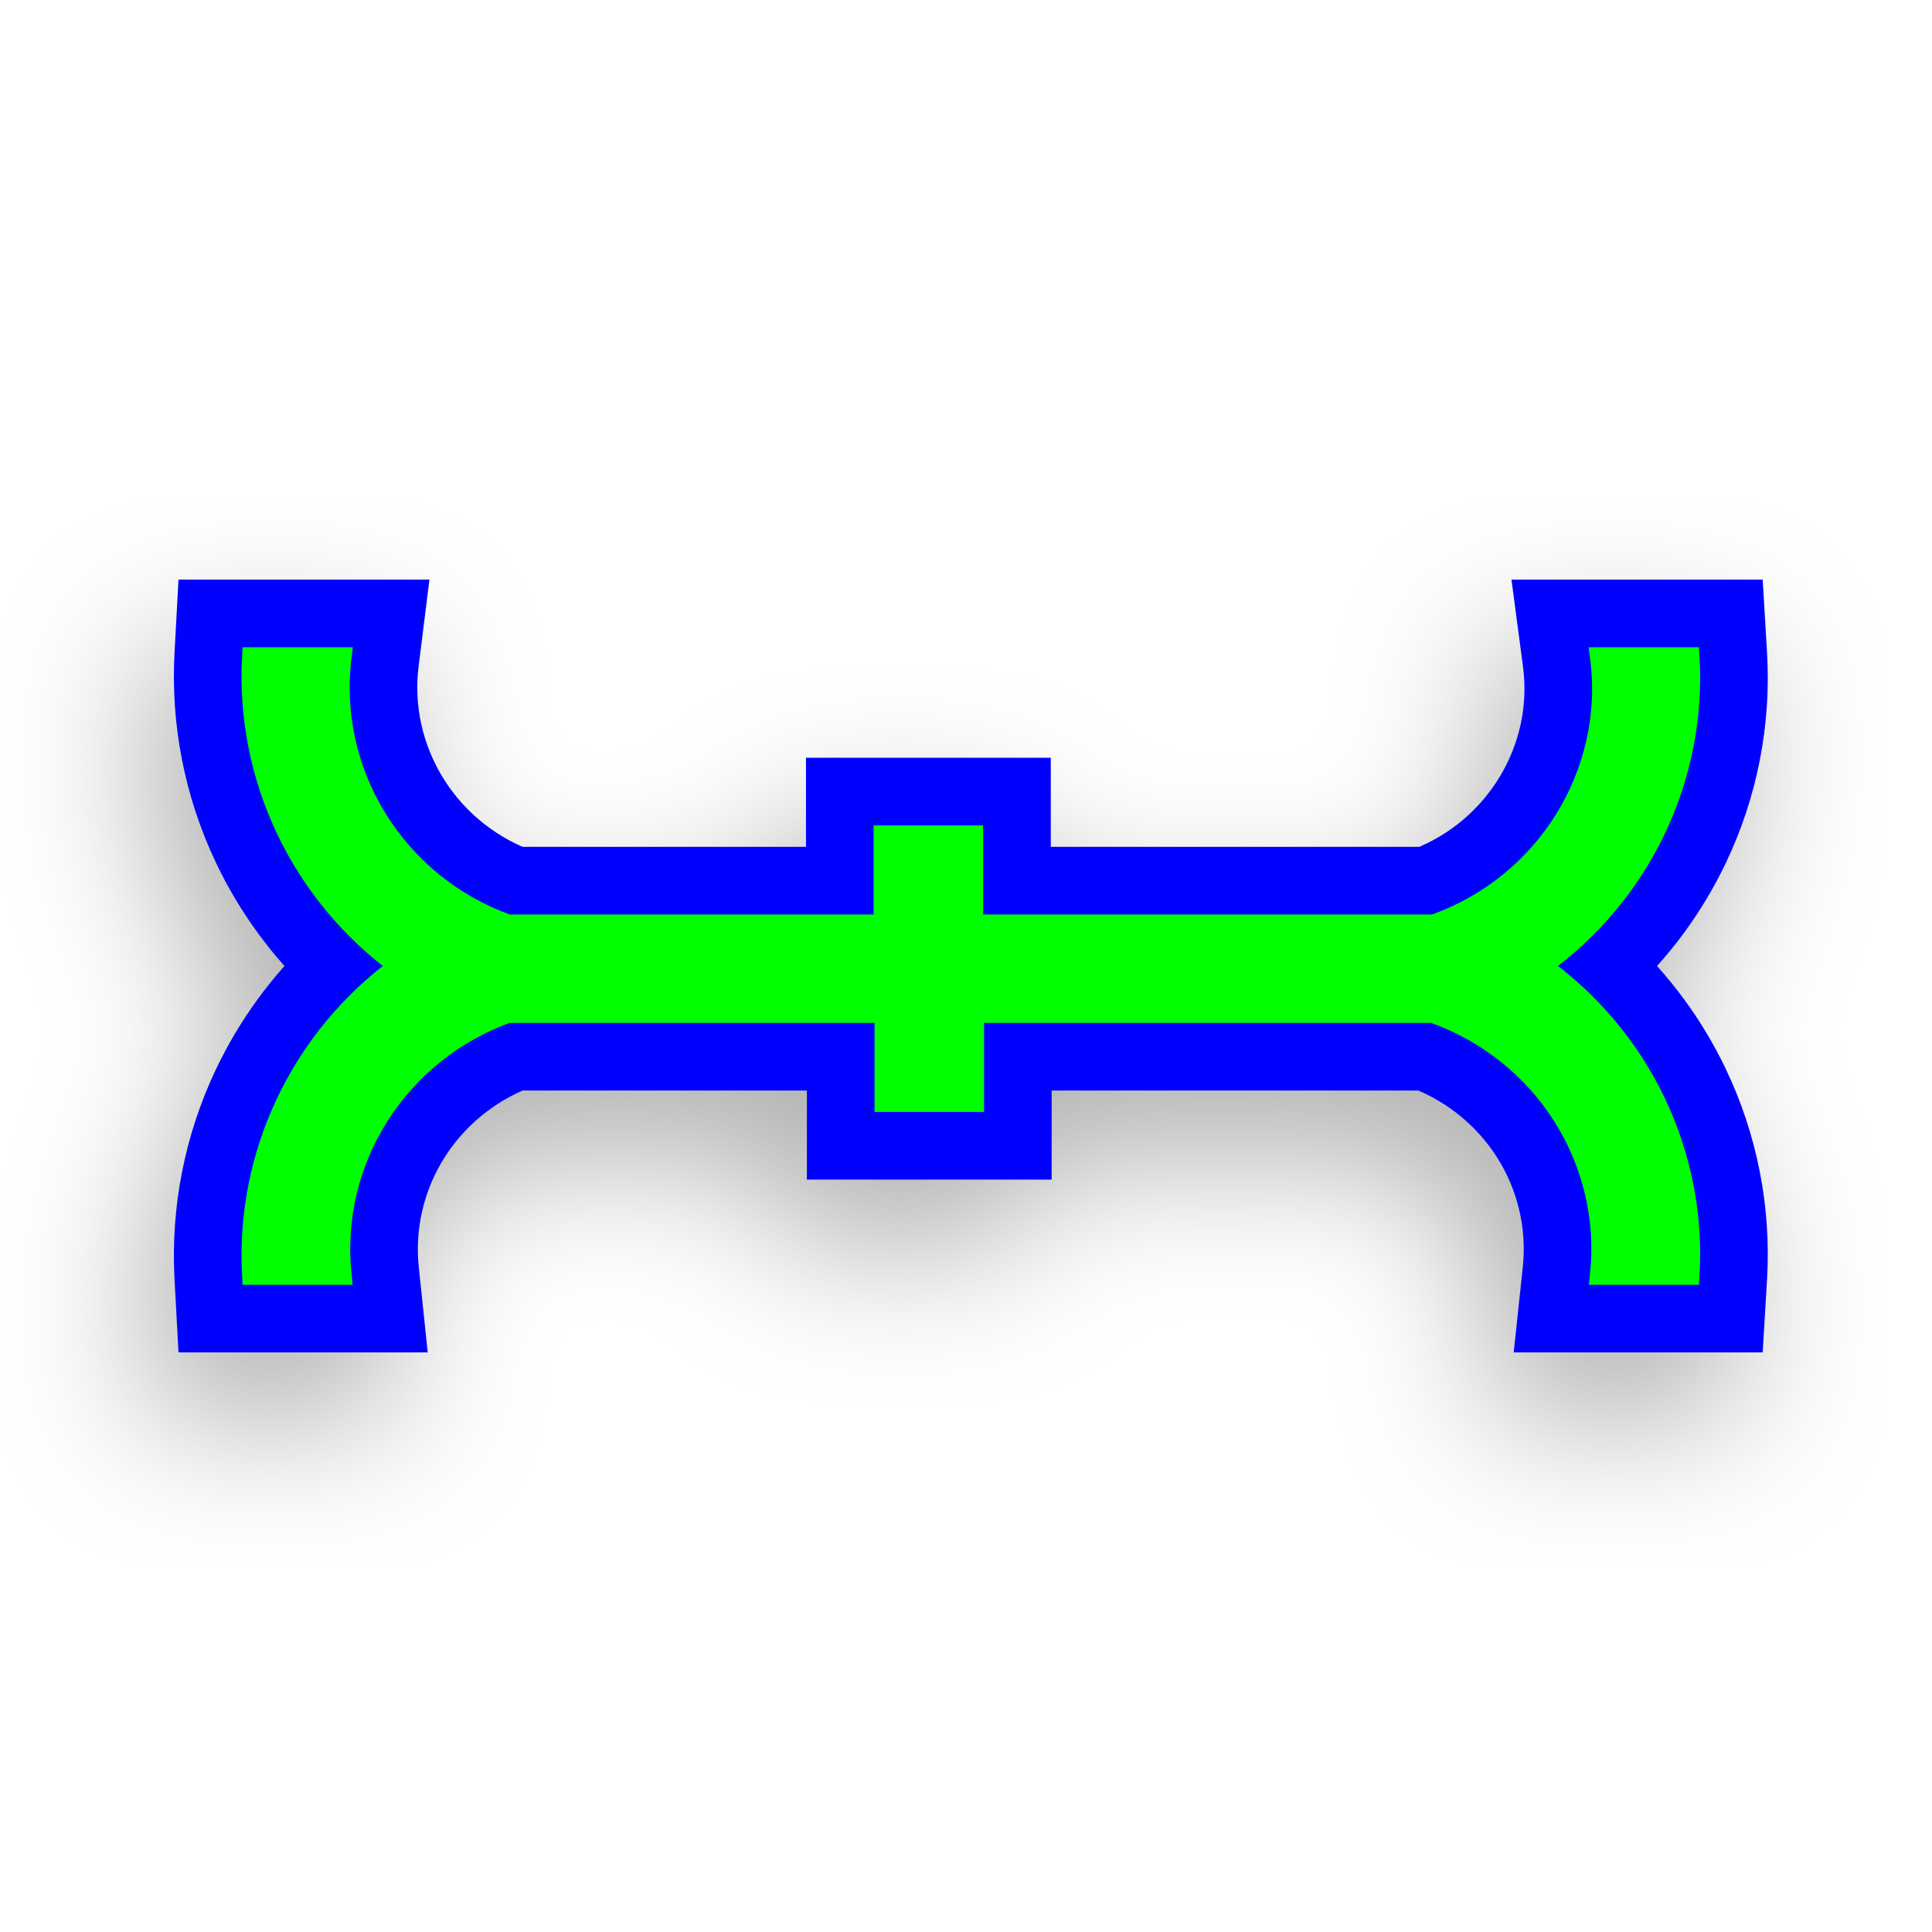
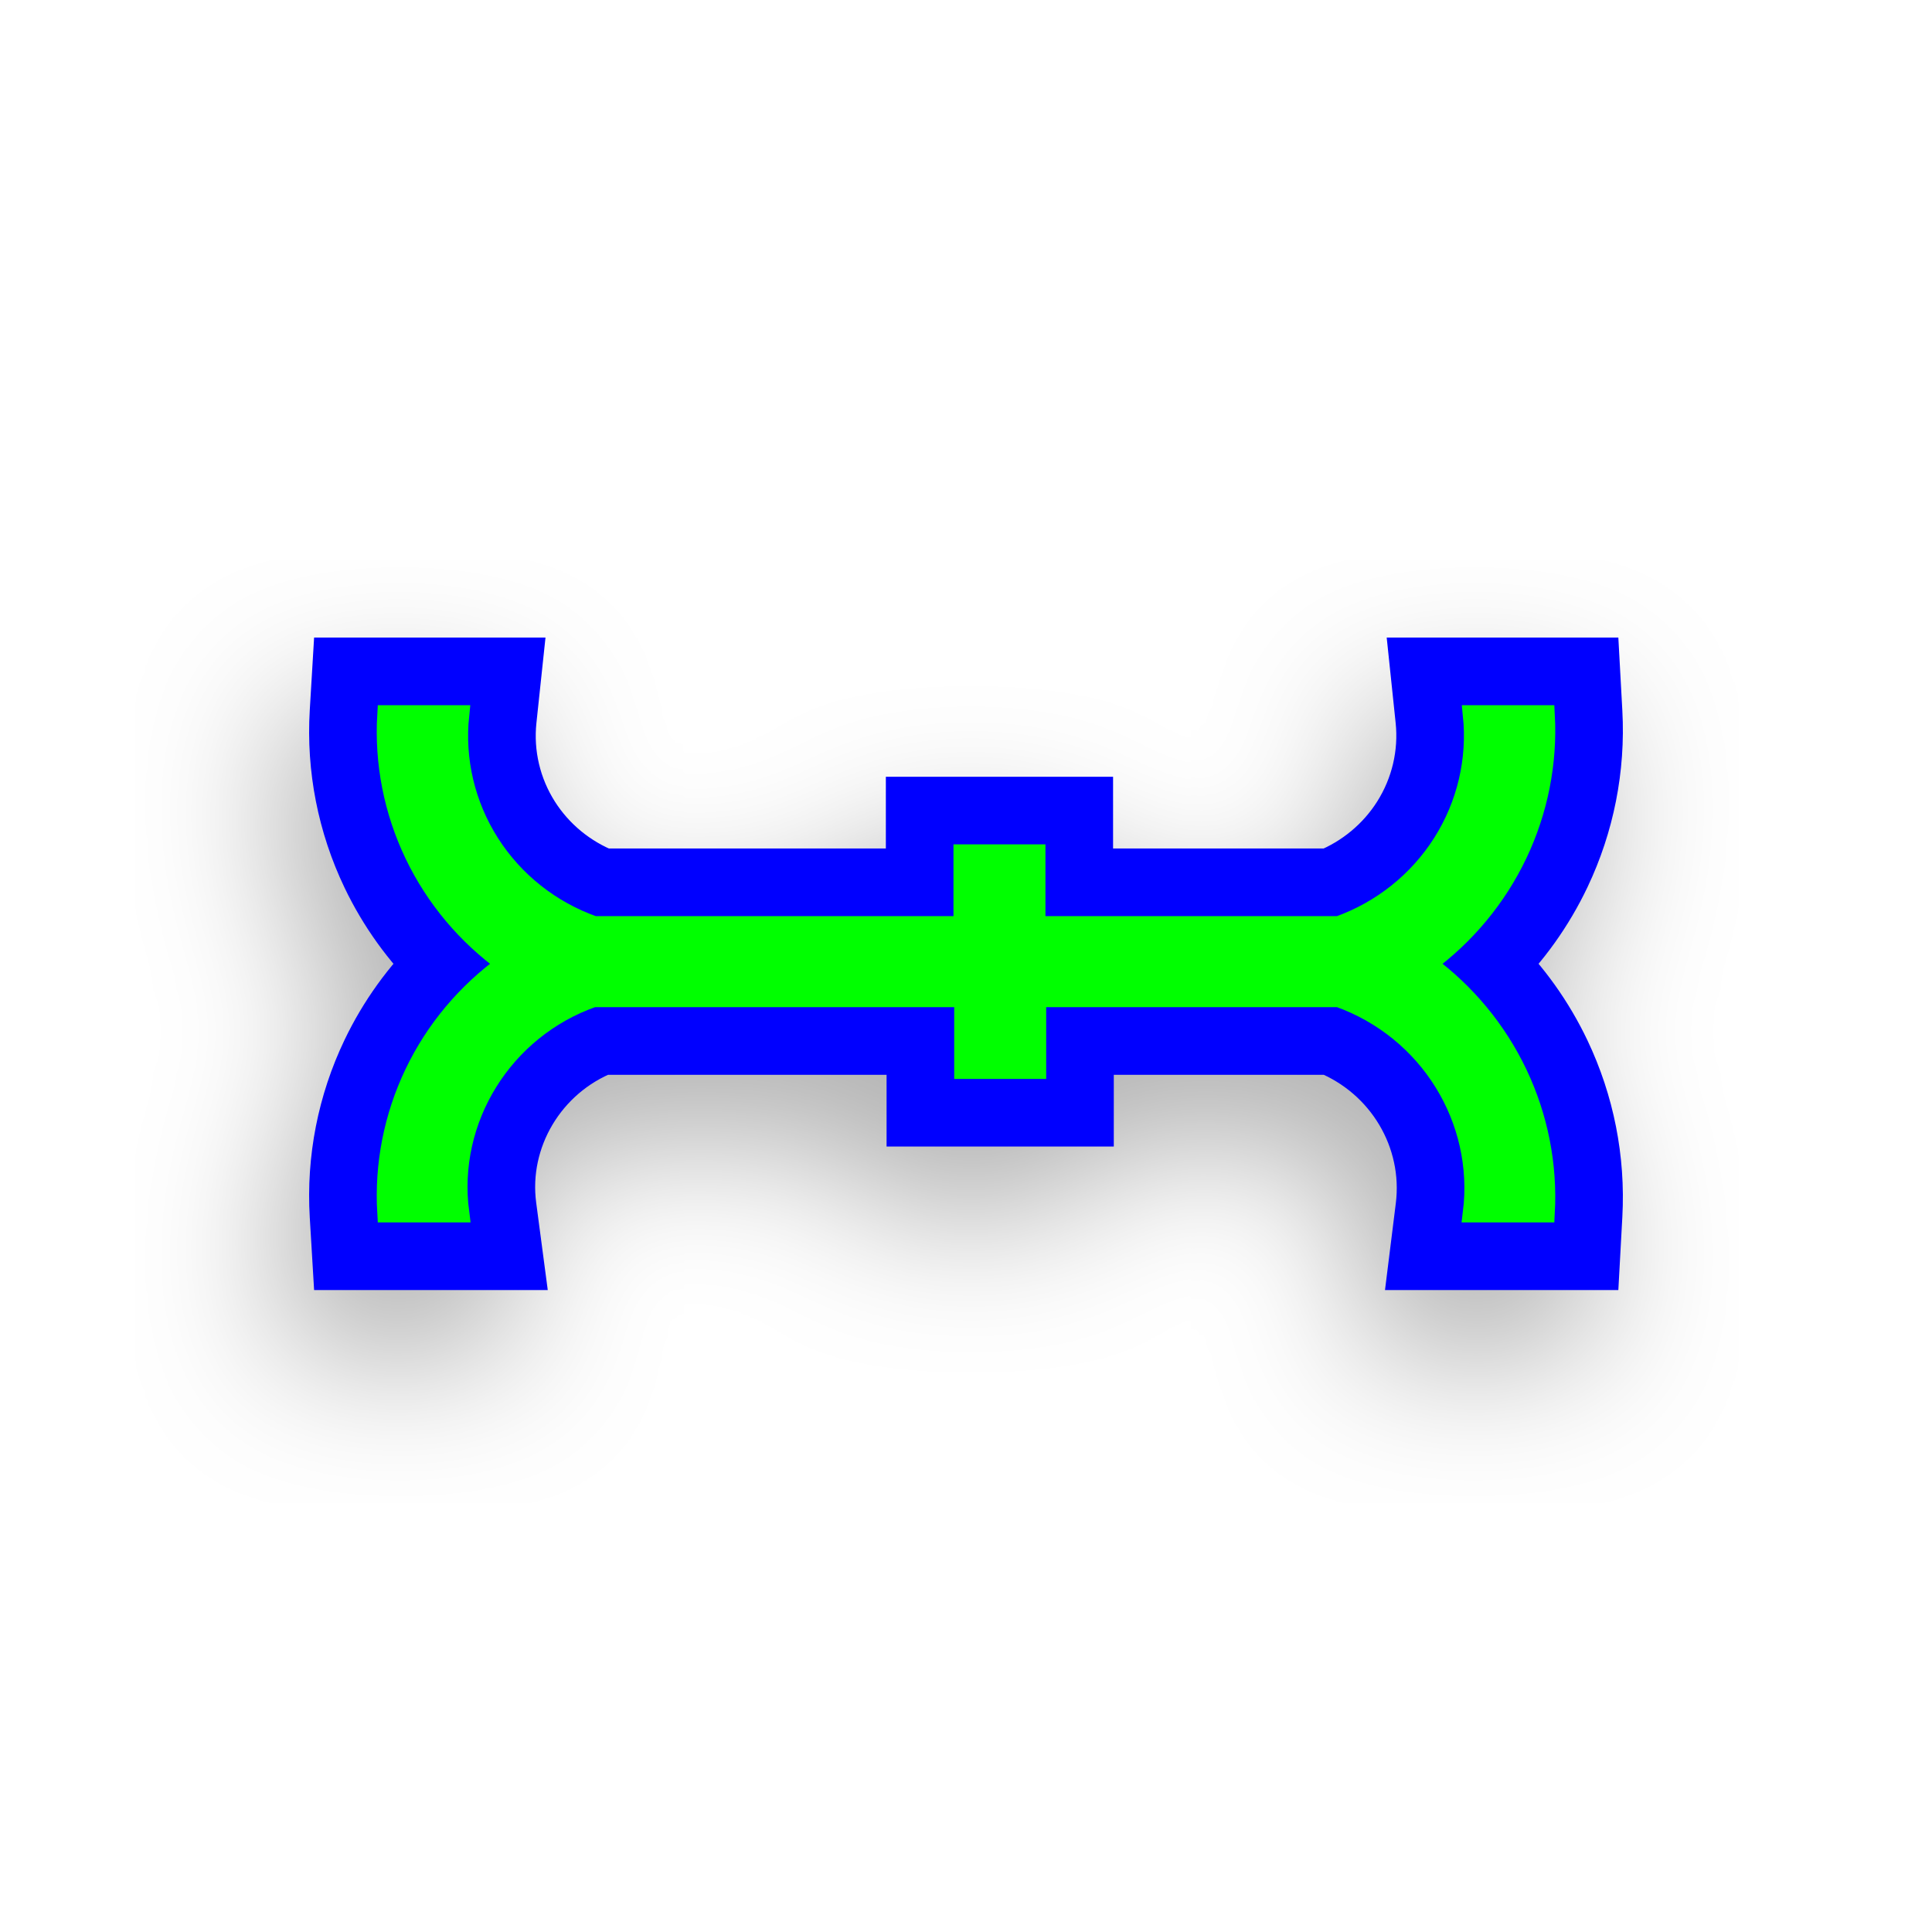
<svg xmlns="http://www.w3.org/2000/svg" width="200" height="200" viewBox="0 0 200 200" fill="none">
  <g filter="url(#filter0_d_40)">
-     <path d="M165.595 132H174.935C175.304 125.826 174.094 119.659 171.417 114.068C168.741 108.476 164.683 103.638 159.618 100C164.683 96.362 168.741 91.524 171.417 85.932C174.094 80.341 175.304 74.174 174.935 68H165.595C167.183 79.989 159.991 91.608 148.41 95.666H100.775V86.444H91.435V95.666H52.581C40.999 91.516 33.901 79.989 35.395 68H26.055C25.718 74.16 26.933 80.307 29.589 85.891C32.246 91.475 36.262 96.323 41.279 100C36.262 103.677 32.246 108.525 29.589 114.109C26.933 119.693 25.718 125.84 26.055 132H35.395C34.791 126.236 36.154 120.439 39.267 115.527C42.381 110.615 47.066 106.871 52.581 104.888H91.529V114.11H100.869V104.888H148.316C153.857 106.84 158.573 110.575 161.707 115.492C164.84 120.409 166.21 126.223 165.595 132Z" fill="#0000FF" />
-     <path d="M161.618 131.577L161.147 136H165.595H174.935H178.704L178.928 132.238C179.337 125.385 177.994 118.543 175.025 112.341C172.796 107.683 169.704 103.5 165.927 100C169.704 96.5 172.796 92.317 175.025 87.659C177.994 81.457 179.337 74.615 178.928 67.762L178.704 64H174.935H165.595H161.031L161.63 68.525C162.937 78.394 157.159 88.037 147.7 91.666H104.775V86.444V82.444H100.775H91.435H87.435V86.444V91.666H53.305C43.837 87.957 38.131 78.386 39.364 68.495L39.925 64H35.395H26.055H22.267L22.061 67.782C21.688 74.611 23.034 81.424 25.977 87.61C28.197 92.275 31.272 96.474 35.03 100C31.272 103.527 28.197 107.725 25.977 112.39C23.034 118.576 21.688 125.389 22.061 132.218L22.267 136H26.055H35.395H39.836L39.373 131.583C38.863 126.719 40.013 121.822 42.646 117.668C45.161 113.7 48.895 110.624 53.307 108.888H87.529V114.11V118.11H91.529H100.869H104.869V114.11V108.888H147.603C152.04 110.599 155.801 113.668 158.334 117.642C160.982 121.797 162.136 126.704 161.618 131.577Z" stroke="#0000FF" stroke-width="8" />
+     <path d="M47.574 74H40.052C39.755 78.972 40.73 83.939 42.885 88.442C45.041 92.946 48.309 96.842 52.389 99.772C48.309 102.702 45.041 106.598 42.885 111.101C40.73 115.605 39.755 120.571 40.052 125.544H47.574C46.295 115.888 52.088 106.53 61.415 103.263H99.778V110.69H107.3V103.263H138.593C147.92 106.605 153.637 115.888 152.434 125.544H159.956C160.227 120.582 159.249 115.632 157.109 111.135C154.97 106.637 151.735 102.734 147.695 99.772C151.735 96.81 154.97 92.906 157.109 88.409C159.249 83.912 160.227 78.961 159.956 74H152.434C152.92 78.642 151.822 83.311 149.315 87.267C146.808 91.223 143.034 94.239 138.593 95.835H107.225V88.409H99.703V95.835H61.49C57.028 94.263 53.23 91.255 50.706 87.295C48.182 83.335 47.079 78.653 47.574 74Z" fill="#0000FF" />
+     <path d="M51.552 74.423L52.022 70H47.574H40.052H36.284L36.059 73.762C35.722 79.413 36.829 85.055 39.277 90.169C40.996 93.759 43.336 97.007 46.177 99.772C43.336 102.537 40.996 105.784 39.277 109.374C36.829 114.488 35.722 120.131 36.059 125.782L36.284 129.544H40.052H47.574H52.139L51.54 125.018C50.541 117.48 54.924 110.098 62.132 107.263H95.778V110.69V114.69H99.778H107.3H111.3V110.69V107.263H137.861C145.078 110.159 149.407 117.488 148.464 125.049L147.904 129.544H152.434H159.956H163.743L163.95 125.762C164.257 120.131 163.147 114.515 160.721 109.416C159.009 105.818 156.68 102.557 153.851 99.772C156.68 96.987 159.009 93.726 160.721 90.127C163.147 85.028 164.257 79.412 163.95 73.782L163.743 70H159.956H152.434H147.992L148.455 74.417C148.848 78.159 147.964 81.928 145.937 85.126C144.026 88.14 141.2 90.488 137.858 91.835H111.225V88.409V84.409H107.225H99.703H95.703V88.409V91.835H62.211C58.85 90.507 56.003 88.164 54.079 85.145C52.041 81.947 51.153 78.171 51.552 74.423Z" stroke="#0000FF" stroke-width="8" />
  </g>
-   <path d="M165.595 132H174.935C175.304 125.826 174.094 119.659 171.417 114.068C168.741 108.476 164.683 103.638 159.618 100C164.683 96.362 168.741 91.524 171.417 85.932C174.094 80.341 175.304 74.174 174.935 68H165.595C167.183 79.989 159.991 91.608 148.41 95.666H100.775V86.444H91.435V95.666H52.581C40.999 91.516 33.901 79.989 35.395 68H26.055C25.718 74.16 26.933 80.307 29.589 85.891C32.246 91.475 36.262 96.323 41.279 100C36.262 103.677 32.246 108.525 29.589 114.109C26.933 119.693 25.718 125.84 26.055 132H35.395C34.791 126.236 36.154 120.439 39.267 115.527C42.381 110.615 47.066 106.871 52.581 104.888H91.529V114.11H100.869V104.888H148.316C153.857 106.84 158.573 110.575 161.707 115.492C164.84 120.409 166.21 126.223 165.595 132Z" fill="#00FF00" stroke="#00FF00" stroke-width="2" />
+   <path d="M47.574 74H40.052C39.755 78.972 40.73 83.939 42.885 88.442C45.041 92.946 48.309 96.842 52.389 99.772C48.309 102.702 45.041 106.598 42.885 111.101C40.73 115.605 39.755 120.571 40.052 125.544H47.574C46.295 115.888 52.088 106.53 61.415 103.263H99.778V110.69H107.3V103.263H138.593C147.92 106.605 153.637 115.888 152.434 125.544H159.956C160.227 120.582 159.249 115.632 157.109 111.135C154.97 106.637 151.735 102.734 147.695 99.772C151.735 96.81 154.97 92.906 157.109 88.409C159.249 83.912 160.227 78.961 159.956 74H152.434C152.92 78.642 151.822 83.311 149.315 87.267C146.808 91.223 143.034 94.239 138.593 95.835H107.225V88.409H99.703V95.835H61.49C57.028 94.263 53.23 91.255 50.706 87.295C48.182 83.335 47.079 78.653 47.574 74Z" fill="#00FF00" stroke="#00FF00" stroke-width="2" />
  <defs>
-     <filter id="filter0_d_40" x="0" y="52" width="195" height="110" filterUnits="userSpaceOnUse" color-interpolation-filters="sRGB">
+     <filter id="filter0_d_40" x="14" y="58" width="166" height="97.544" filterUnits="userSpaceOnUse" color-interpolation-filters="sRGB">
      <feFlood flood-opacity="0" result="BackgroundImageFix" />
      <feColorMatrix in="SourceAlpha" type="matrix" values="0 0 0 0 0 0 0 0 0 0 0 0 0 0 0 0 0 0 127 0" result="hardAlpha" />
      <feOffset dx="-3" dy="7" />
      <feGaussianBlur stdDeviation="7.5" />
      <feColorMatrix type="matrix" values="0 0 0 0 0 0 0 0 0 0 0 0 0 0 0 0 0 0 0.3 0" />
      <feBlend mode="normal" in2="BackgroundImageFix" result="effect1_dropShadow_40" />
      <feBlend mode="normal" in="SourceGraphic" in2="effect1_dropShadow_40" result="shape" />
    </filter>
  </defs>
</svg>
